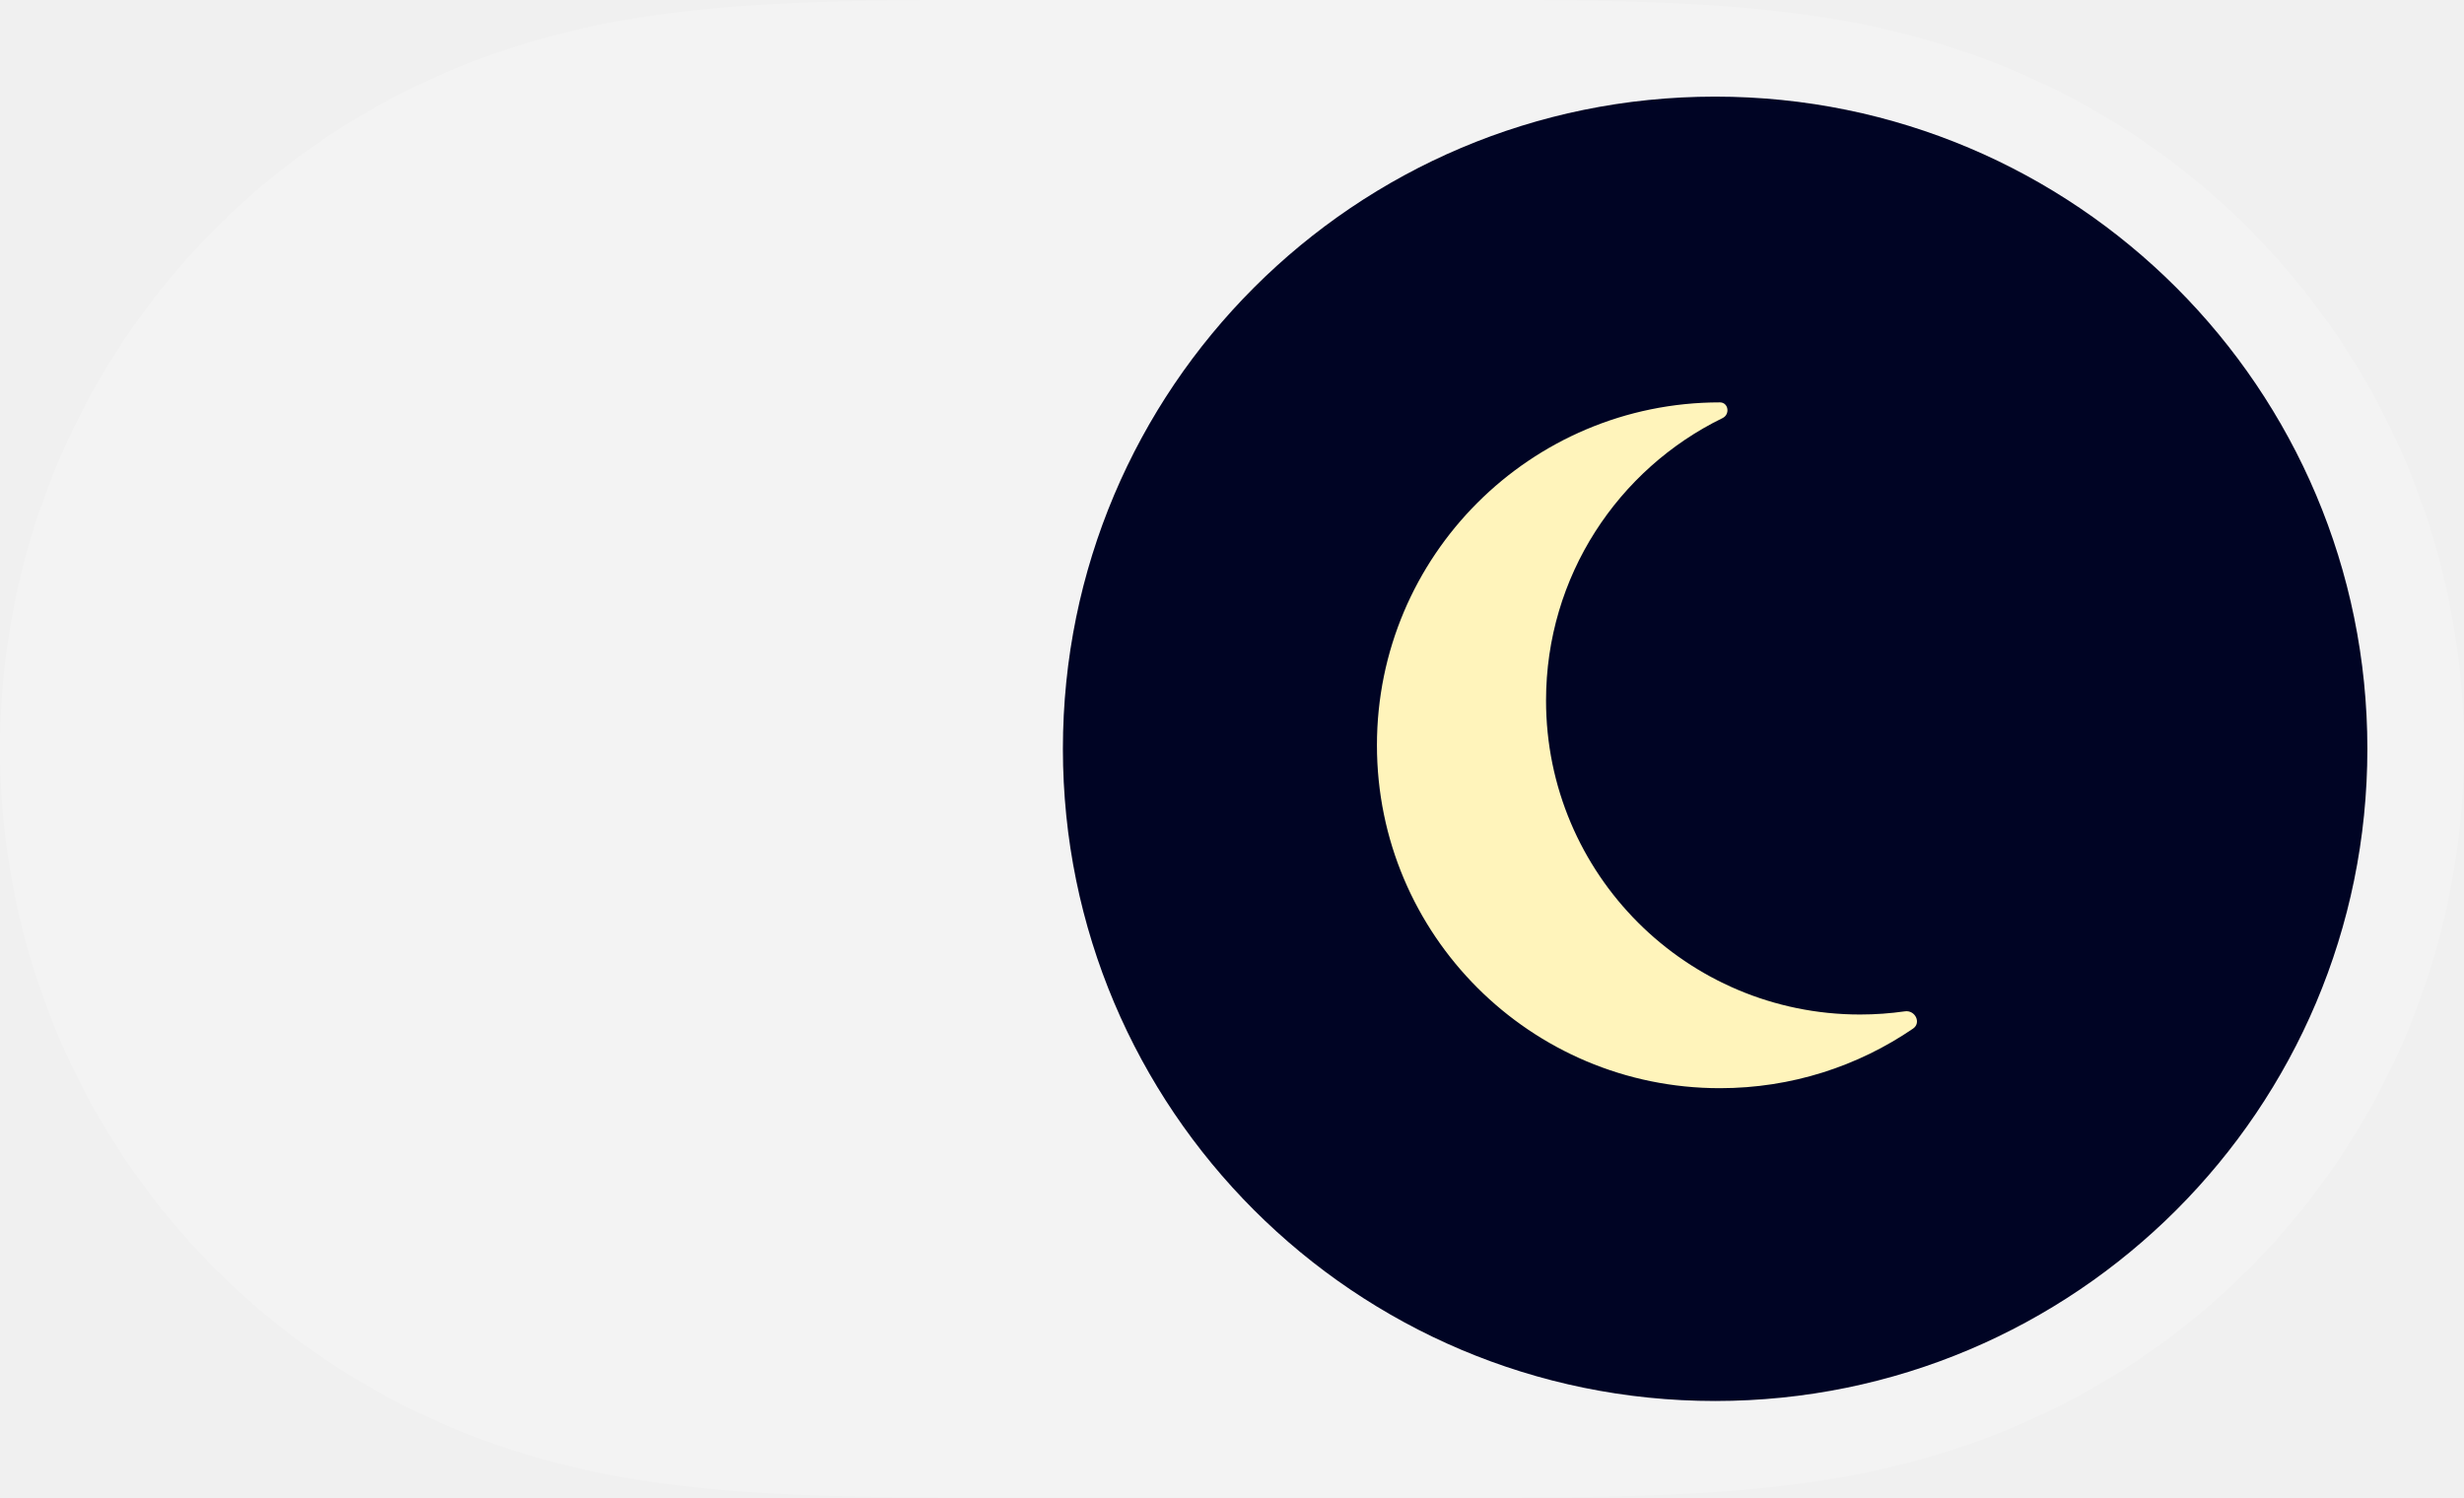
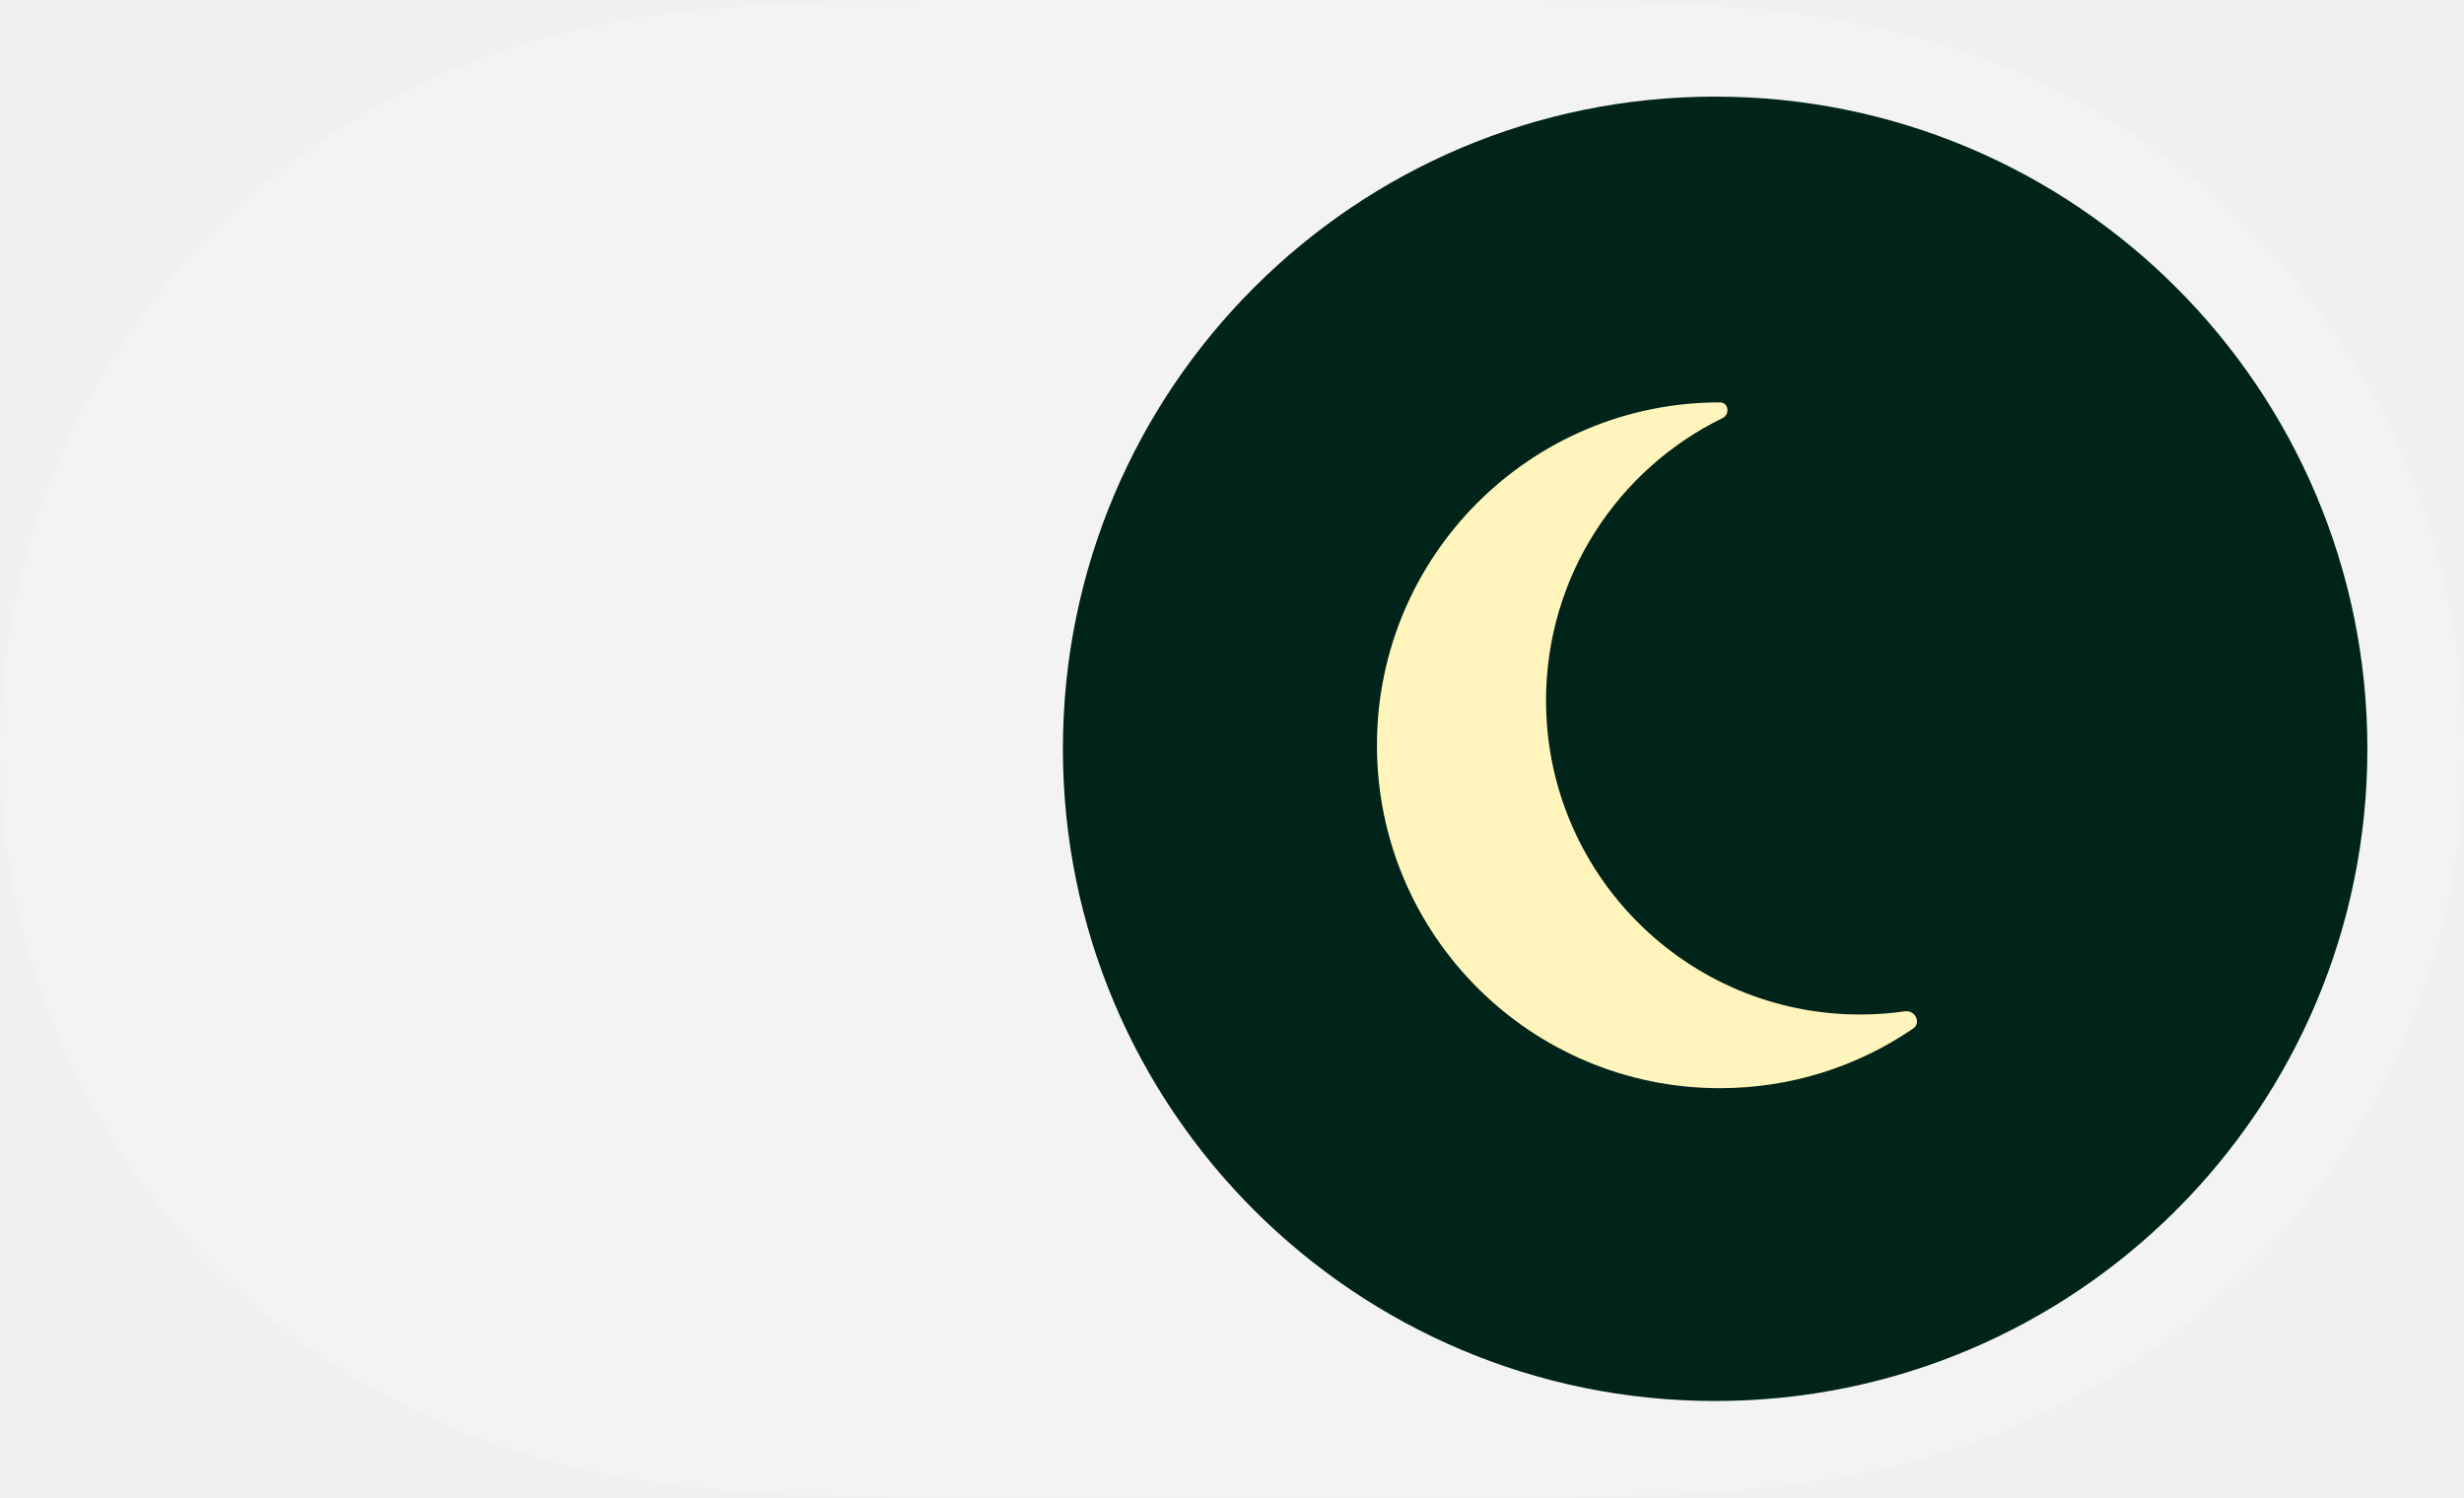
<svg xmlns="http://www.w3.org/2000/svg" width="51" height="31" viewBox="0 0 51 31" fill="none">
  <path fill-rule="evenodd" clip-rule="evenodd" d="M15.857 0.092C17.597 -0.008 19.335 0 21.075 0C21.087 0 29.892 0 29.892 0C31.666 0 33.404 -0.008 35.143 0.092C36.724 0.182 38.264 0.374 39.797 0.803C43.024 1.705 45.842 3.589 47.879 6.26C49.904 8.914 51 12.163 51 15.499C51 18.839 49.904 22.086 47.879 24.74C45.842 27.41 43.024 29.295 39.797 30.197C38.264 30.626 36.724 30.817 35.143 30.908C33.404 31.008 31.666 30.999 29.926 30.999C29.914 30.999 21.107 31 21.107 31C19.335 30.999 17.597 31.008 15.857 30.908C14.277 30.817 12.737 30.626 11.204 30.197C7.977 29.295 5.159 27.41 3.122 24.74C1.097 22.086 0 18.839 0 15.5C0 12.163 1.097 8.914 3.122 6.26C5.159 3.589 7.977 1.705 11.204 0.803C12.737 0.374 14.277 0.182 15.857 0.092Z" fill="white" fill-opacity="0.2" />
-   <path fill-rule="evenodd" clip-rule="evenodd" d="M35.5 29C42.956 29 49 22.956 49 15.5C49 8.044 42.956 2 35.5 2C28.044 2 22 8.044 22 15.5C22 22.956 28.044 29 35.5 29Z" fill="#000424" />
-   <path fill-rule="evenodd" clip-rule="evenodd" d="M39.596 21.292C39.772 21.172 39.64 20.904 39.429 20.934C39.126 20.977 38.815 21 38.5 21C34.91 21 32 18.089 32 14.5C32 11.93 33.491 9.709 35.654 8.654C35.814 8.576 35.776 8.329 35.598 8.329V8.329C31.678 8.329 28.5 11.507 28.5 15.427C28.5 19.347 31.678 22.525 35.598 22.525C37.081 22.525 38.457 22.07 39.596 21.292Z" fill="#FFF4BB" />
+   <path fill-rule="evenodd" clip-rule="evenodd" d="M35.5 29C42.956 29 49 22.956 49 15.5C49 8.044 42.956 2 35.5 2C28.044 2 22 8.044 22 15.5C22 22.956 28.044 29 35.5 29Z" fill="#01241A" />
+   <path fill-rule="evenodd" clip-rule="evenodd" d="M39.596 21.292C39.772 21.172 39.64 20.904 39.429 20.934C39.126 20.977 38.815 21 38.5 21C34.91 21 32 18.089 32 14.5C32 11.93 33.491 9.709 35.654 8.654C35.814 8.576 35.776 8.329 35.598 8.329C31.678 8.329 28.5 11.507 28.5 15.427C28.5 19.347 31.678 22.525 35.598 22.525C37.081 22.525 38.457 22.07 39.596 21.292Z" fill="#FFF4BB" />
</svg>
